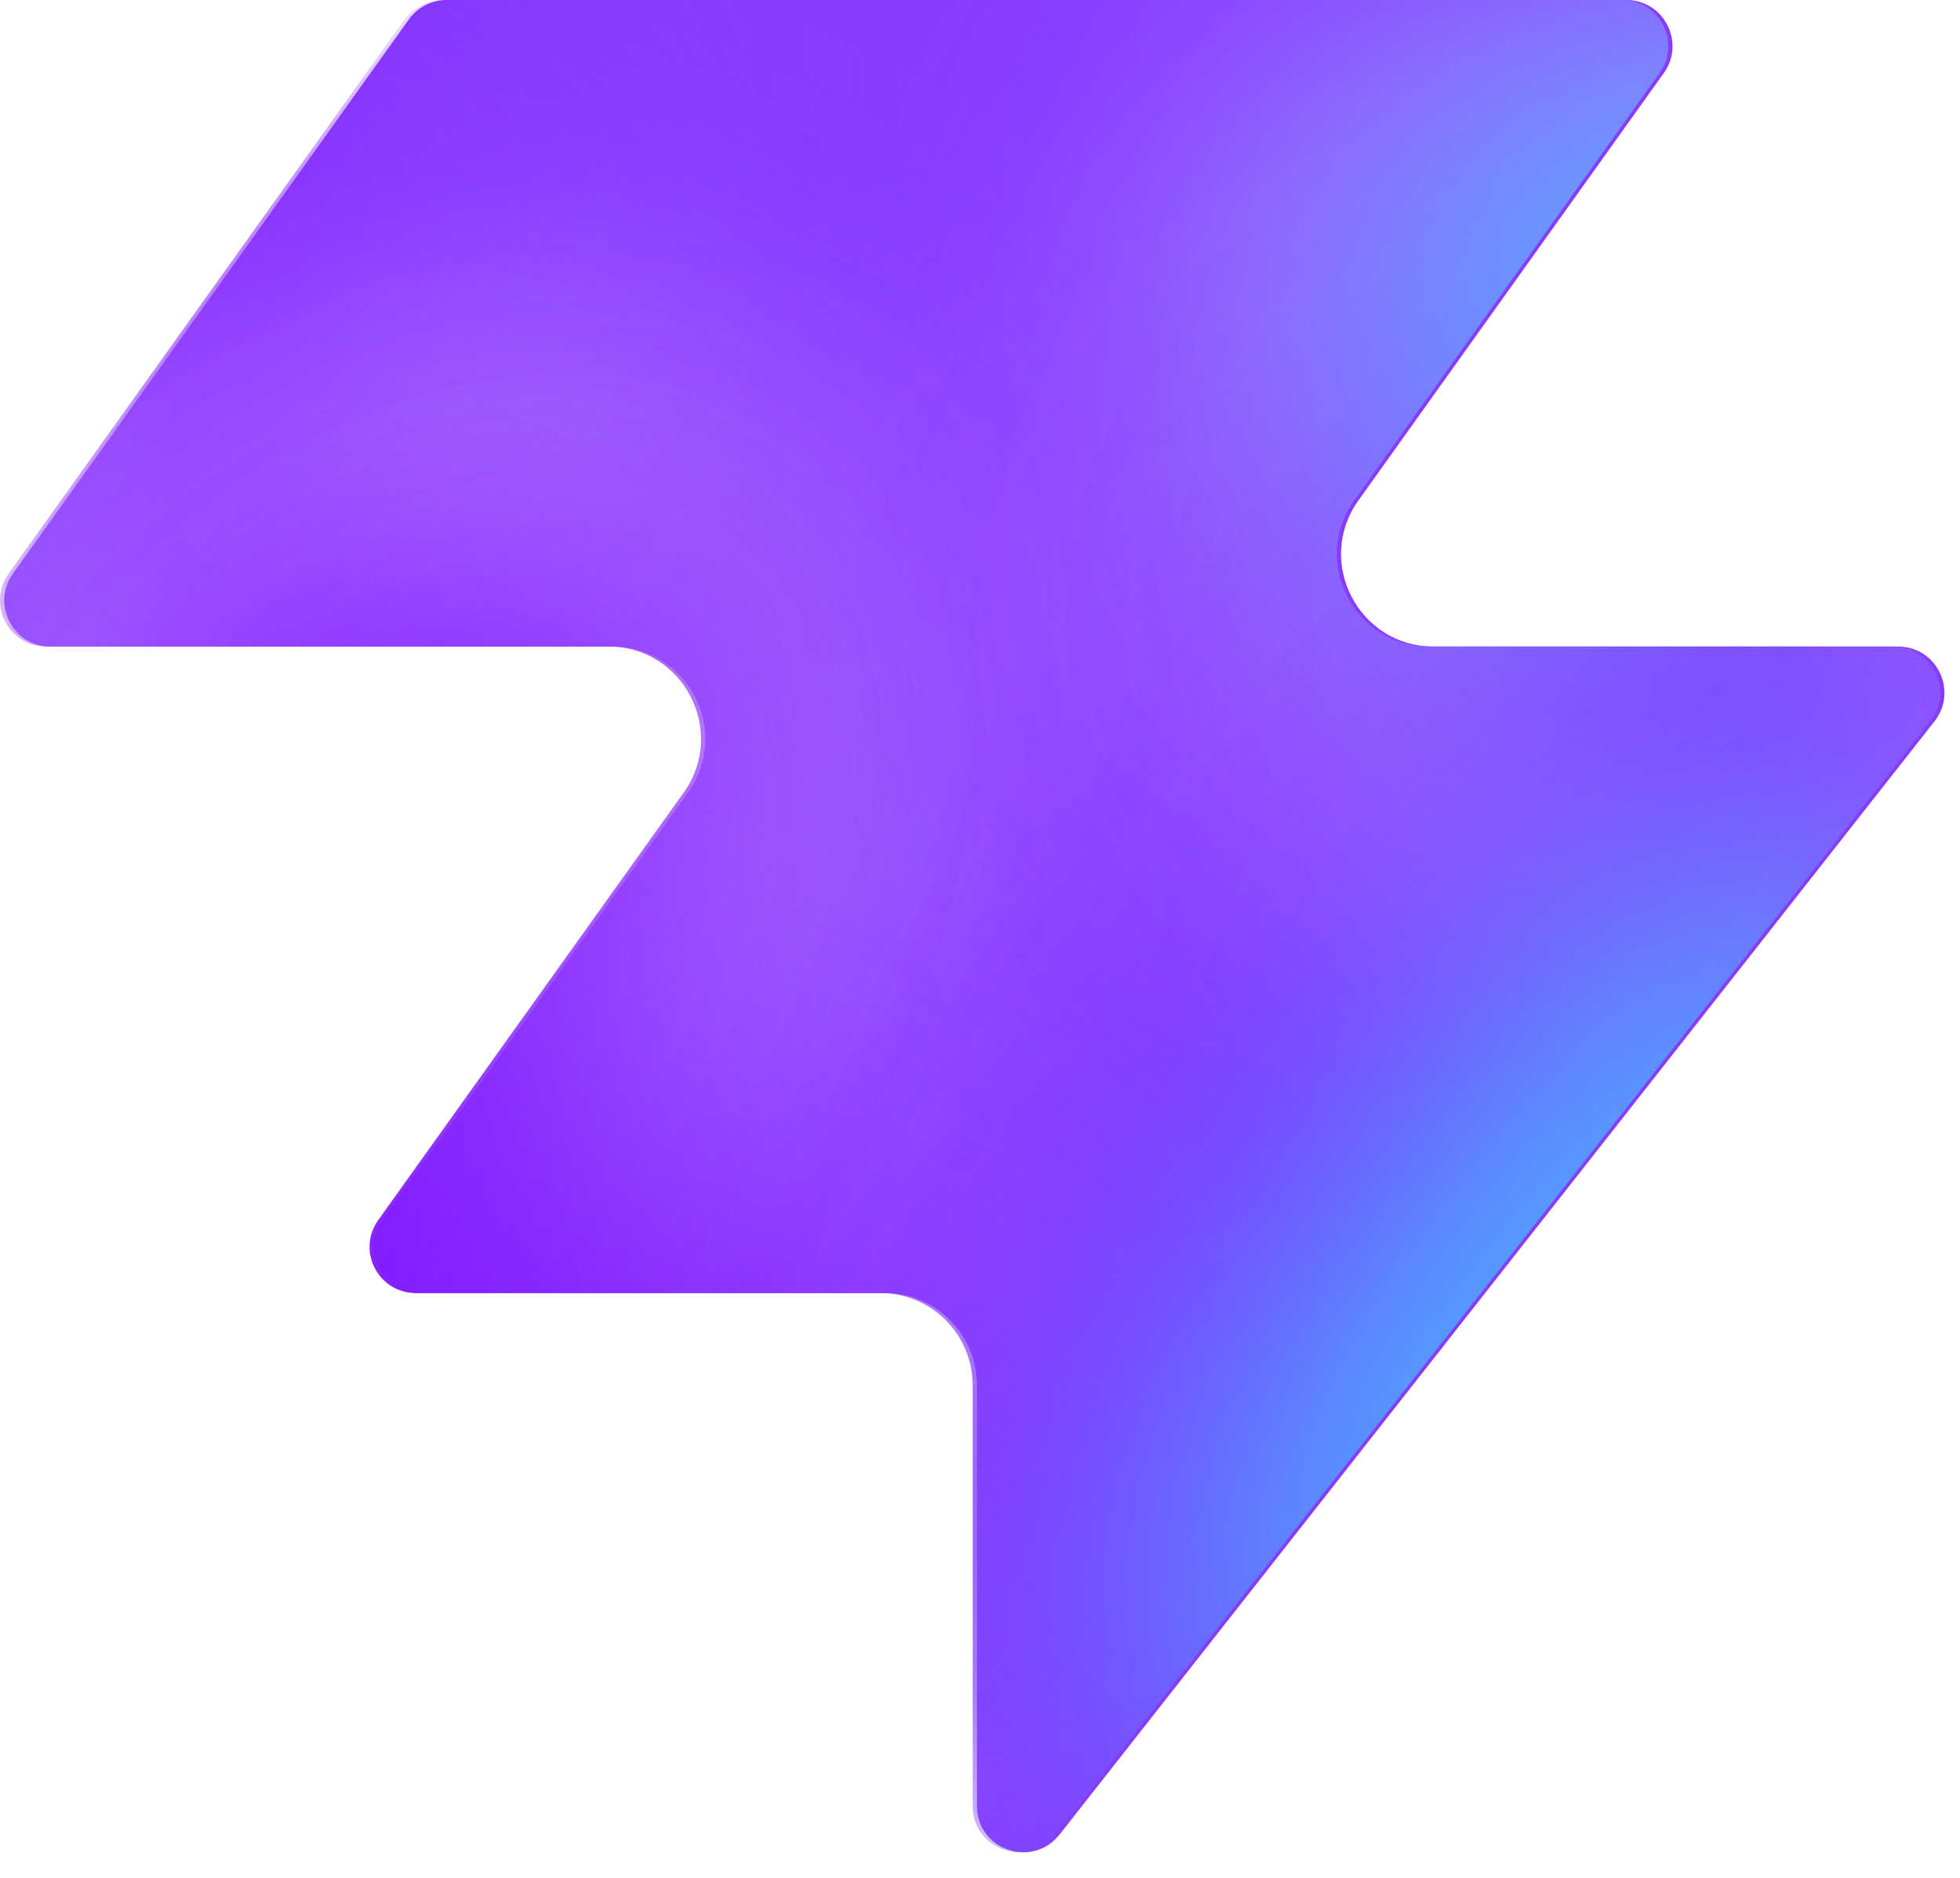
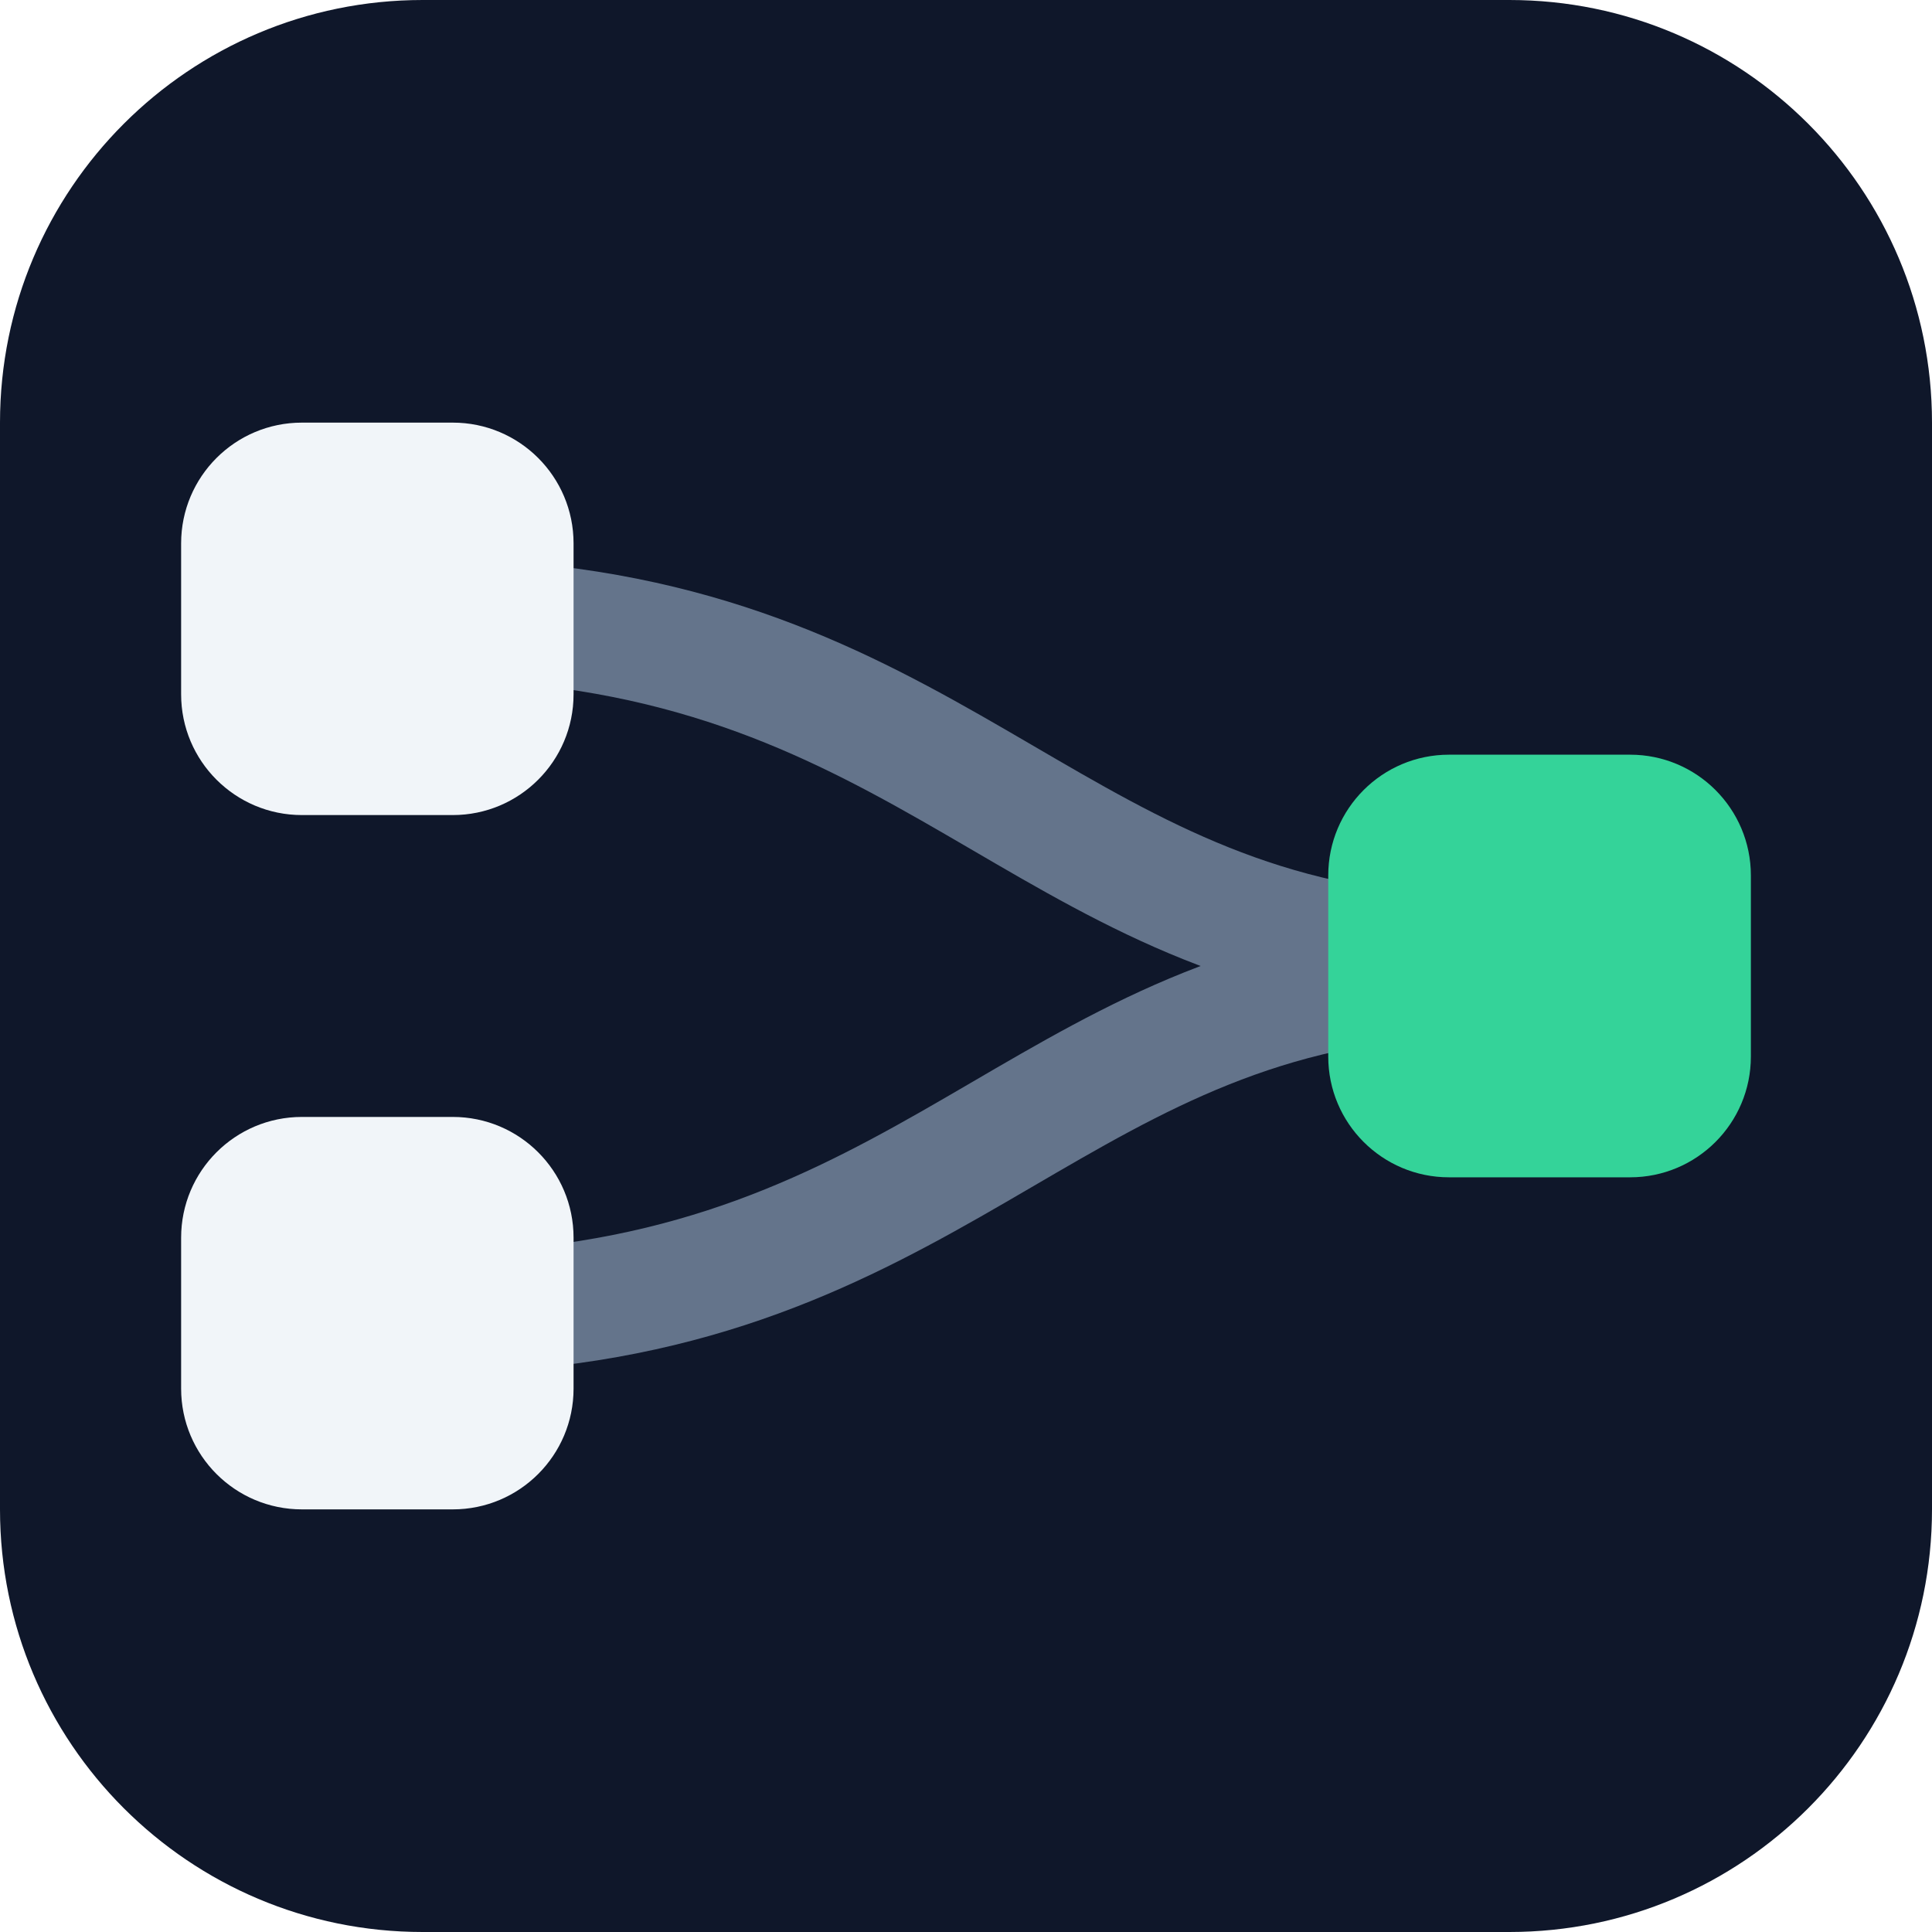
- <svg xmlns="http://www.w3.org/2000/svg" width="48" height="46" fill="none" viewBox="0 0 48 46">
-   <path fill="#863bff" d="M25.946 44.938c-.664.845-2.021.375-2.021-.698V33.937a2.26 2.26 0 0 0-2.262-2.262H10.287c-.92 0-1.456-1.04-.92-1.788l7.48-10.471c1.07-1.497 0-3.578-1.842-3.578H1.237c-.92 0-1.456-1.04-.92-1.788L10.013.474c.214-.297.556-.474.92-.474h28.894c.92 0 1.456 1.04.92 1.788l-7.48 10.471c-1.07 1.498 0 3.579 1.842 3.579h11.377c.943 0 1.473 1.088.89 1.83L25.947 44.94z" style="fill:#863bff;fill:color(display-p3 .525 .23 1);fill-opacity:1" />
-   <mask id="a" width="48" height="46" x="0" y="0" maskUnits="userSpaceOnUse" style="mask-type:alpha">
-     <path fill="#000" d="M25.842 44.938c-.664.844-2.021.375-2.021-.698V33.937a2.26 2.26 0 0 0-2.262-2.262H10.183c-.92 0-1.456-1.04-.92-1.788l7.48-10.471c1.07-1.498 0-3.579-1.842-3.579H1.133c-.92 0-1.456-1.04-.92-1.787L9.91.473c.214-.297.556-.474.92-.474h28.894c.92 0 1.456 1.04.92 1.788l-7.48 10.471c-1.07 1.498 0 3.578 1.842 3.578h11.377c.943 0 1.473 1.088.89 1.832L25.843 44.94z" style="fill:#000;fill-opacity:1" />
-   </mask>
-   <g mask="url(#a)">
-     <g filter="url(#b)">
-       <ellipse cx="5.508" cy="14.704" fill="#ede6ff" rx="5.508" ry="14.704" style="fill:#ede6ff;fill:color(display-p3 .927 .903 1);fill-opacity:1" transform="matrix(.00324 1 1 -.00324 -4.47 31.516)" />
-     </g>
-     <g filter="url(#c)">
-       <ellipse cx="10.399" cy="29.851" fill="#ede6ff" rx="10.399" ry="29.851" style="fill:#ede6ff;fill:color(display-p3 .927 .903 1);fill-opacity:1" transform="matrix(.00324 1 1 -.00324 -39.328 7.883)" />
-     </g>
-     <g filter="url(#d)">
-       <ellipse cx="5.508" cy="30.487" fill="#7e14ff" rx="5.508" ry="30.487" style="fill:#7e14ff;fill:color(display-p3 .492 .077 1);fill-opacity:1" transform="rotate(89.814 -25.913 -14.639)scale(1 -1)" />
-     </g>
-     <g filter="url(#e)">
-       <ellipse cx="5.508" cy="30.599" fill="#7e14ff" rx="5.508" ry="30.599" style="fill:#7e14ff;fill:color(display-p3 .492 .077 1);fill-opacity:1" transform="rotate(89.814 -32.644 -3.334)scale(1 -1)" />
-     </g>
-     <g filter="url(#f)">
-       <ellipse cx="5.508" cy="30.599" fill="#7e14ff" rx="5.508" ry="30.599" style="fill:#7e14ff;fill:color(display-p3 .492 .077 1);fill-opacity:1" transform="matrix(.00324 1 1 -.00324 -34.34 30.47)" />
-     </g>
-     <g filter="url(#g)">
-       <ellipse cx="14.072" cy="22.078" fill="#ede6ff" rx="14.072" ry="22.078" style="fill:#ede6ff;fill:color(display-p3 .927 .903 1);fill-opacity:1" transform="rotate(93.35 24.506 48.493)scale(-1 1)" />
-     </g>
-     <g filter="url(#h)">
-       <ellipse cx="3.47" cy="21.501" fill="#7e14ff" rx="3.47" ry="21.501" style="fill:#7e14ff;fill:color(display-p3 .492 .077 1);fill-opacity:1" transform="rotate(89.009 28.708 47.59)scale(-1 1)" />
-     </g>
-     <g filter="url(#i)">
-       <ellipse cx="3.47" cy="21.501" fill="#7e14ff" rx="3.47" ry="21.501" style="fill:#7e14ff;fill:color(display-p3 .492 .077 1);fill-opacity:1" transform="rotate(89.009 28.708 47.59)scale(-1 1)" />
-     </g>
-     <g filter="url(#j)">
-       <ellipse cx=".387" cy="8.972" fill="#7e14ff" rx="4.407" ry="29.108" style="fill:#7e14ff;fill:color(display-p3 .492 .077 1);fill-opacity:1" transform="rotate(39.51 .387 8.972)" />
-     </g>
-     <g filter="url(#k)">
-       <ellipse cx="47.523" cy="-6.092" fill="#7e14ff" rx="4.407" ry="29.108" style="fill:#7e14ff;fill:color(display-p3 .492 .077 1);fill-opacity:1" transform="rotate(37.892 47.523 -6.092)" />
-     </g>
-     <g filter="url(#l)">
-       <ellipse cx="41.412" cy="6.333" fill="#47bfff" rx="5.971" ry="9.665" style="fill:#47bfff;fill:color(display-p3 .28 .748 1);fill-opacity:1" transform="rotate(37.892 41.412 6.333)" />
-     </g>
-     <g filter="url(#m)">
-       <ellipse cx="-1.879" cy="38.332" fill="#7e14ff" rx="4.407" ry="29.108" style="fill:#7e14ff;fill:color(display-p3 .492 .077 1);fill-opacity:1" transform="rotate(37.892 -1.88 38.332)" />
-     </g>
-     <g filter="url(#n)">
-       <ellipse cx="-1.879" cy="38.332" fill="#7e14ff" rx="4.407" ry="29.108" style="fill:#7e14ff;fill:color(display-p3 .492 .077 1);fill-opacity:1" transform="rotate(37.892 -1.88 38.332)" />
-     </g>
-     <g filter="url(#o)">
-       <ellipse cx="35.651" cy="29.907" fill="#7e14ff" rx="4.407" ry="29.108" style="fill:#7e14ff;fill:color(display-p3 .492 .077 1);fill-opacity:1" transform="rotate(37.892 35.651 29.907)" />
-     </g>
-     <g filter="url(#p)">
-       <ellipse cx="38.418" cy="32.4" fill="#47bfff" rx="5.971" ry="15.297" style="fill:#47bfff;fill:color(display-p3 .28 .748 1);fill-opacity:1" transform="rotate(37.892 38.418 32.4)" />
-     </g>
+ <svg xmlns="http://www.w3.org/2000/svg" width="64" height="64" viewBox="0 0 64 64" fill="none">
+   <rect width="64" height="64" rx="14" fill="#0f172a" />
+   <g transform="translate(6 12)">
+     <path d="M8 8.5 C24 8.5 28 18 40 19.5" stroke="#64748b" stroke-width="4" fill="none" />
+     <path d="M8 31.5 C24 31.5 28 22 40 20.5" stroke="#64748b" stroke-width="4" fill="none" />
+     <rect x="0" y="2" width="13" height="13" rx="4" fill="#f1f5f9" />
+     <rect x="0" y="25" width="13" height="13" rx="4" fill="#f1f5f9" />
+     <rect x="38" y="13" width="14" height="14" rx="4" fill="#34d399" />
  </g>
-   <defs>
-     <filter id="b" width="60.045" height="41.654" x="-19.77" y="16.149" color-interpolation-filters="sRGB" filterUnits="userSpaceOnUse">
-       <feFlood flood-opacity="0" result="BackgroundImageFix" />
-       <feBlend in="SourceGraphic" in2="BackgroundImageFix" result="shape" />
-       <feGaussianBlur result="effect1_foregroundBlur_2002_17158" stdDeviation="7.659" />
-     </filter>
-     <filter id="c" width="90.34" height="51.437" x="-54.613" y="-7.533" color-interpolation-filters="sRGB" filterUnits="userSpaceOnUse">
-       <feFlood flood-opacity="0" result="BackgroundImageFix" />
-       <feBlend in="SourceGraphic" in2="BackgroundImageFix" result="shape" />
-       <feGaussianBlur result="effect1_foregroundBlur_2002_17158" stdDeviation="7.659" />
-     </filter>
-     <filter id="d" width="79.355" height="29.4" x="-49.64" y="2.03" color-interpolation-filters="sRGB" filterUnits="userSpaceOnUse">
-       <feFlood flood-opacity="0" result="BackgroundImageFix" />
-       <feBlend in="SourceGraphic" in2="BackgroundImageFix" result="shape" />
-       <feGaussianBlur result="effect1_foregroundBlur_2002_17158" stdDeviation="4.596" />
-     </filter>
-     <filter id="e" width="79.579" height="29.4" x="-45.045" y="20.029" color-interpolation-filters="sRGB" filterUnits="userSpaceOnUse">
-       <feFlood flood-opacity="0" result="BackgroundImageFix" />
-       <feBlend in="SourceGraphic" in2="BackgroundImageFix" result="shape" />
-       <feGaussianBlur result="effect1_foregroundBlur_2002_17158" stdDeviation="4.596" />
-     </filter>
-     <filter id="f" width="79.579" height="29.4" x="-43.513" y="21.178" color-interpolation-filters="sRGB" filterUnits="userSpaceOnUse">
-       <feFlood flood-opacity="0" result="BackgroundImageFix" />
-       <feBlend in="SourceGraphic" in2="BackgroundImageFix" result="shape" />
-       <feGaussianBlur result="effect1_foregroundBlur_2002_17158" stdDeviation="4.596" />
-     </filter>
-     <filter id="g" width="74.749" height="58.852" x="15.756" y="-17.901" color-interpolation-filters="sRGB" filterUnits="userSpaceOnUse">
-       <feFlood flood-opacity="0" result="BackgroundImageFix" />
-       <feBlend in="SourceGraphic" in2="BackgroundImageFix" result="shape" />
-       <feGaussianBlur result="effect1_foregroundBlur_2002_17158" stdDeviation="7.659" />
-     </filter>
-     <filter id="h" width="61.377" height="25.362" x="23.548" y="2.284" color-interpolation-filters="sRGB" filterUnits="userSpaceOnUse">
-       <feFlood flood-opacity="0" result="BackgroundImageFix" />
-       <feBlend in="SourceGraphic" in2="BackgroundImageFix" result="shape" />
-       <feGaussianBlur result="effect1_foregroundBlur_2002_17158" stdDeviation="4.596" />
-     </filter>
-     <filter id="i" width="61.377" height="25.362" x="23.548" y="2.284" color-interpolation-filters="sRGB" filterUnits="userSpaceOnUse">
-       <feFlood flood-opacity="0" result="BackgroundImageFix" />
-       <feBlend in="SourceGraphic" in2="BackgroundImageFix" result="shape" />
-       <feGaussianBlur result="effect1_foregroundBlur_2002_17158" stdDeviation="4.596" />
-     </filter>
-     <filter id="j" width="56.045" height="63.649" x="-27.636" y="-22.853" color-interpolation-filters="sRGB" filterUnits="userSpaceOnUse">
-       <feFlood flood-opacity="0" result="BackgroundImageFix" />
-       <feBlend in="SourceGraphic" in2="BackgroundImageFix" result="shape" />
-       <feGaussianBlur result="effect1_foregroundBlur_2002_17158" stdDeviation="4.596" />
-     </filter>
-     <filter id="k" width="54.814" height="64.646" x="20.116" y="-38.415" color-interpolation-filters="sRGB" filterUnits="userSpaceOnUse">
-       <feFlood flood-opacity="0" result="BackgroundImageFix" />
-       <feBlend in="SourceGraphic" in2="BackgroundImageFix" result="shape" />
-       <feGaussianBlur result="effect1_foregroundBlur_2002_17158" stdDeviation="4.596" />
-     </filter>
-     <filter id="l" width="33.541" height="35.313" x="24.641" y="-11.323" color-interpolation-filters="sRGB" filterUnits="userSpaceOnUse">
-       <feFlood flood-opacity="0" result="BackgroundImageFix" />
-       <feBlend in="SourceGraphic" in2="BackgroundImageFix" result="shape" />
-       <feGaussianBlur result="effect1_foregroundBlur_2002_17158" stdDeviation="4.596" />
-     </filter>
-     <filter id="m" width="54.814" height="64.646" x="-29.286" y="6.009" color-interpolation-filters="sRGB" filterUnits="userSpaceOnUse">
-       <feFlood flood-opacity="0" result="BackgroundImageFix" />
-       <feBlend in="SourceGraphic" in2="BackgroundImageFix" result="shape" />
-       <feGaussianBlur result="effect1_foregroundBlur_2002_17158" stdDeviation="4.596" />
-     </filter>
-     <filter id="n" width="54.814" height="64.646" x="-29.286" y="6.009" color-interpolation-filters="sRGB" filterUnits="userSpaceOnUse">
-       <feFlood flood-opacity="0" result="BackgroundImageFix" />
-       <feBlend in="SourceGraphic" in2="BackgroundImageFix" result="shape" />
-       <feGaussianBlur result="effect1_foregroundBlur_2002_17158" stdDeviation="4.596" />
-     </filter>
-     <filter id="o" width="54.814" height="64.646" x="8.244" y="-2.416" color-interpolation-filters="sRGB" filterUnits="userSpaceOnUse">
-       <feFlood flood-opacity="0" result="BackgroundImageFix" />
-       <feBlend in="SourceGraphic" in2="BackgroundImageFix" result="shape" />
-       <feGaussianBlur result="effect1_foregroundBlur_2002_17158" stdDeviation="4.596" />
-     </filter>
-     <filter id="p" width="39.409" height="43.623" x="18.713" y="10.588" color-interpolation-filters="sRGB" filterUnits="userSpaceOnUse">
-       <feFlood flood-opacity="0" result="BackgroundImageFix" />
-       <feBlend in="SourceGraphic" in2="BackgroundImageFix" result="shape" />
-       <feGaussianBlur result="effect1_foregroundBlur_2002_17158" stdDeviation="4.596" />
-     </filter>
-   </defs>
</svg>
